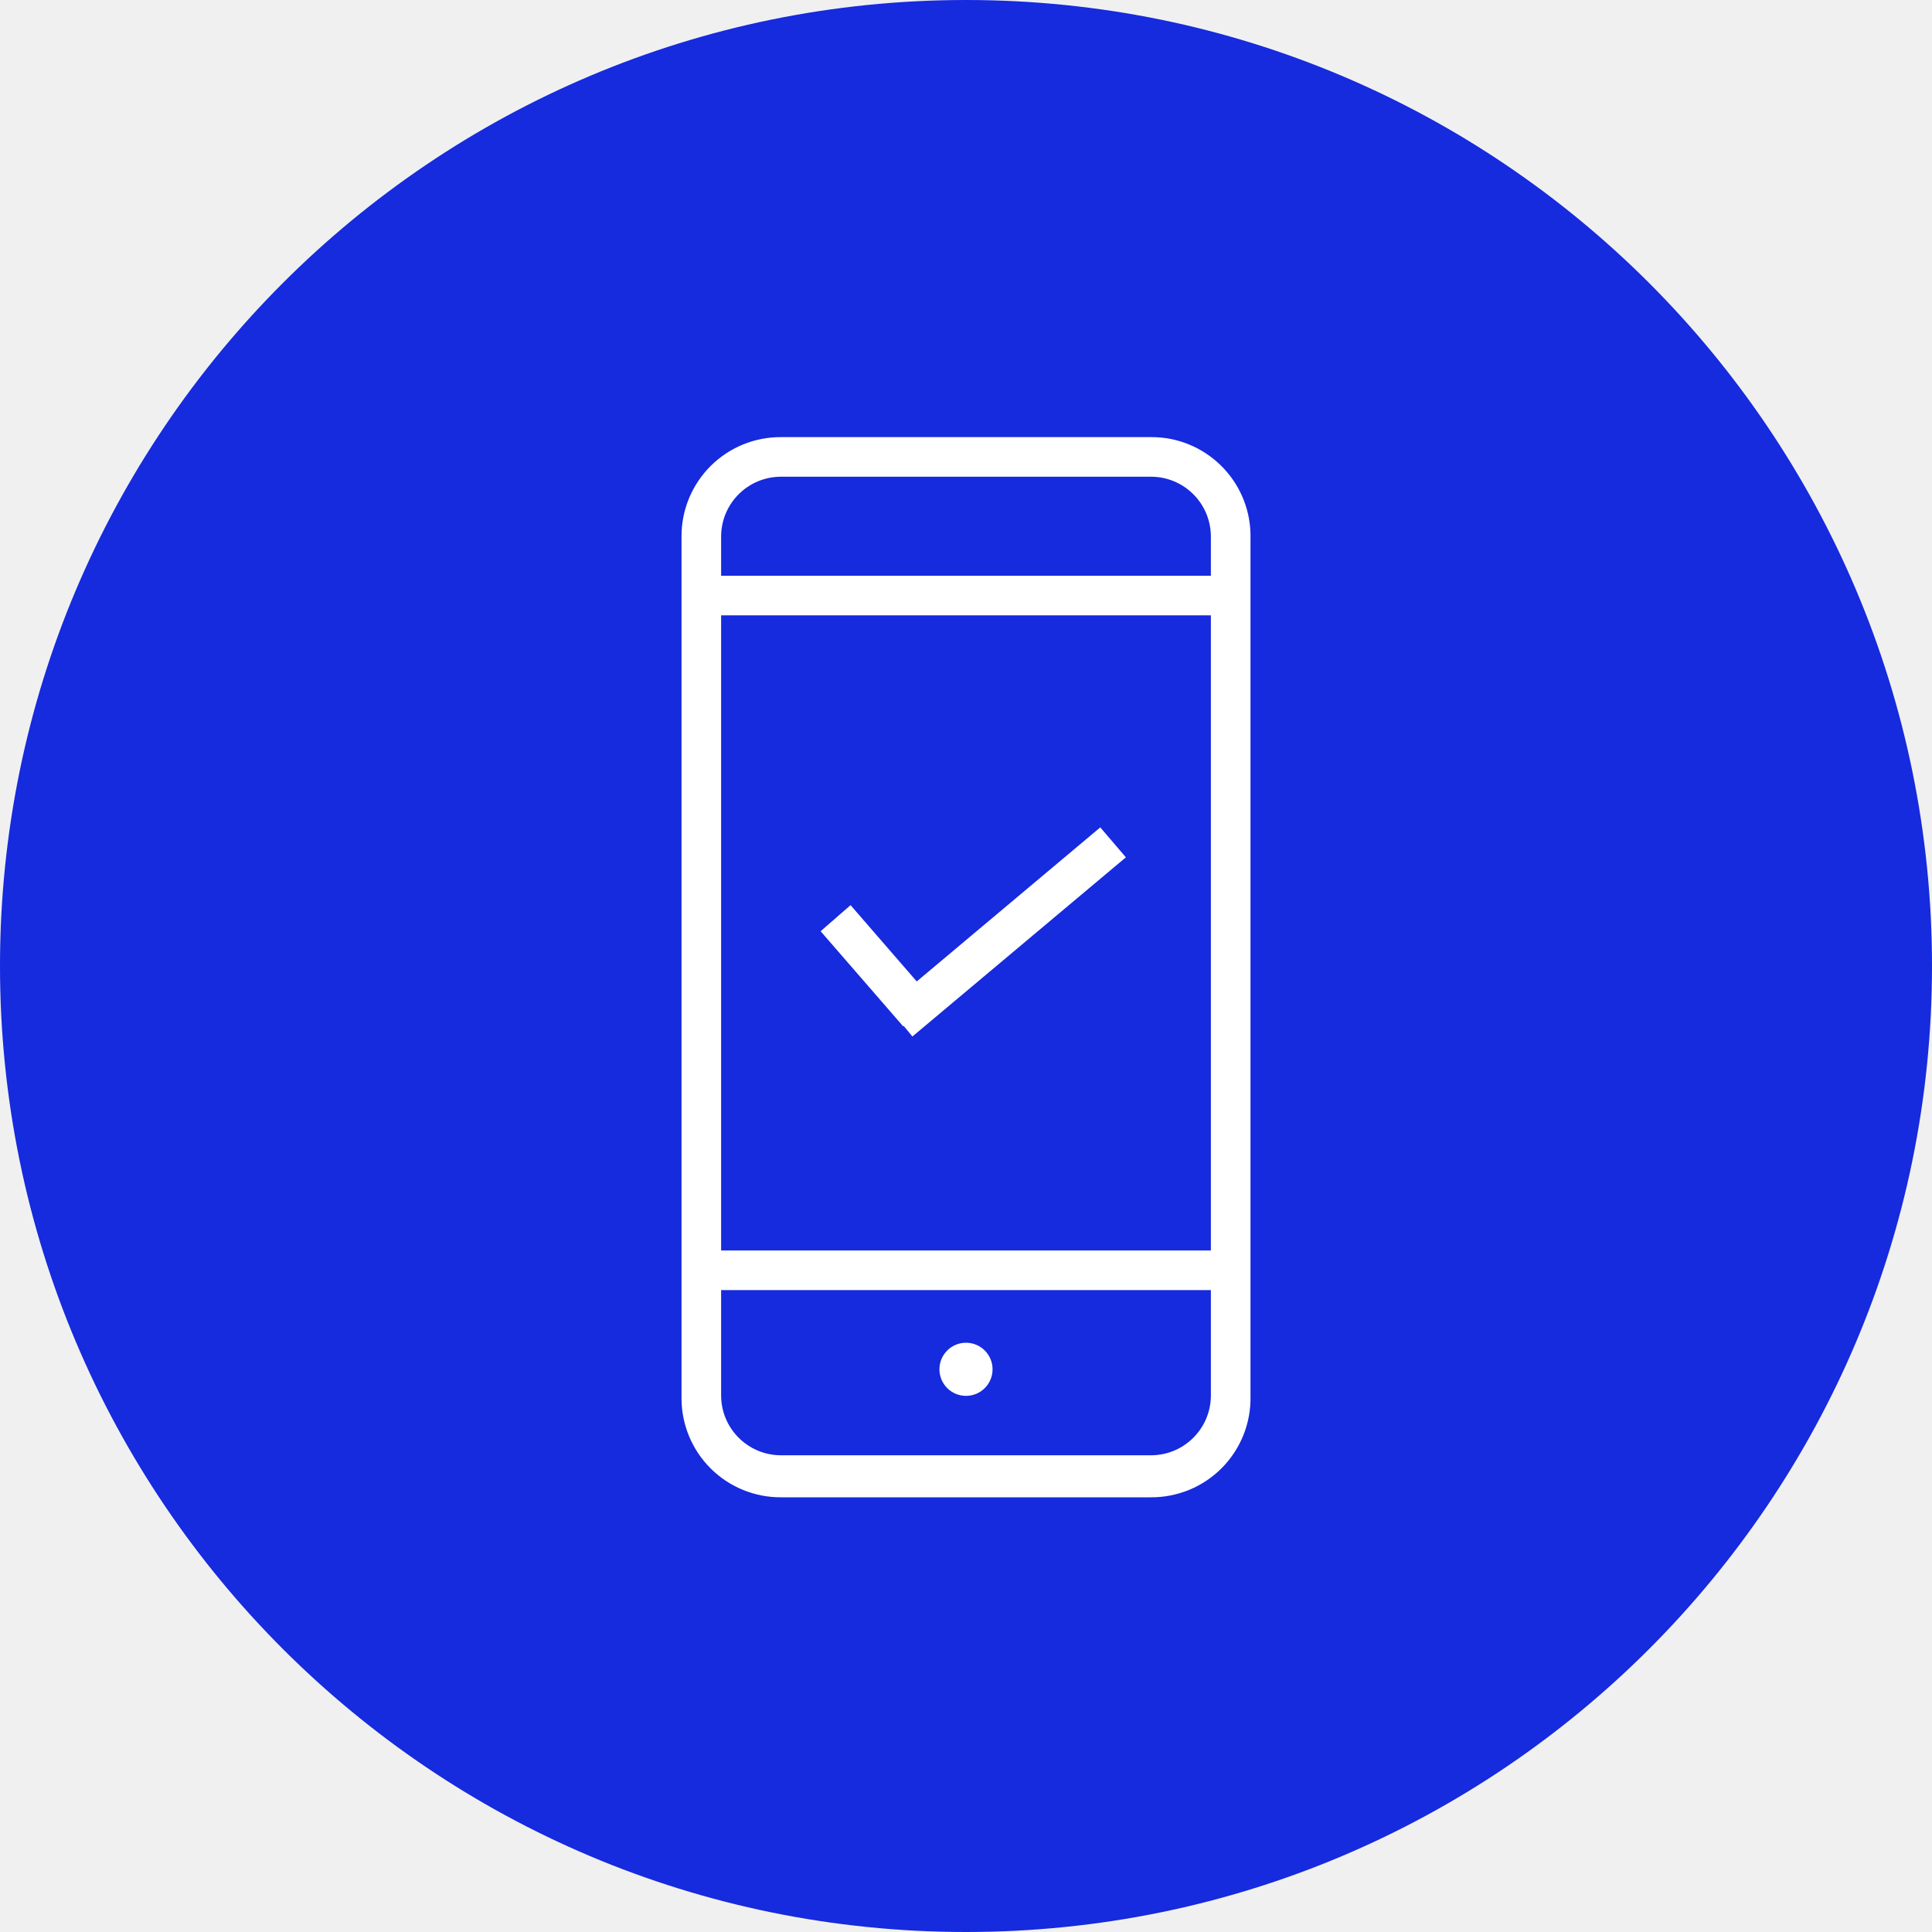
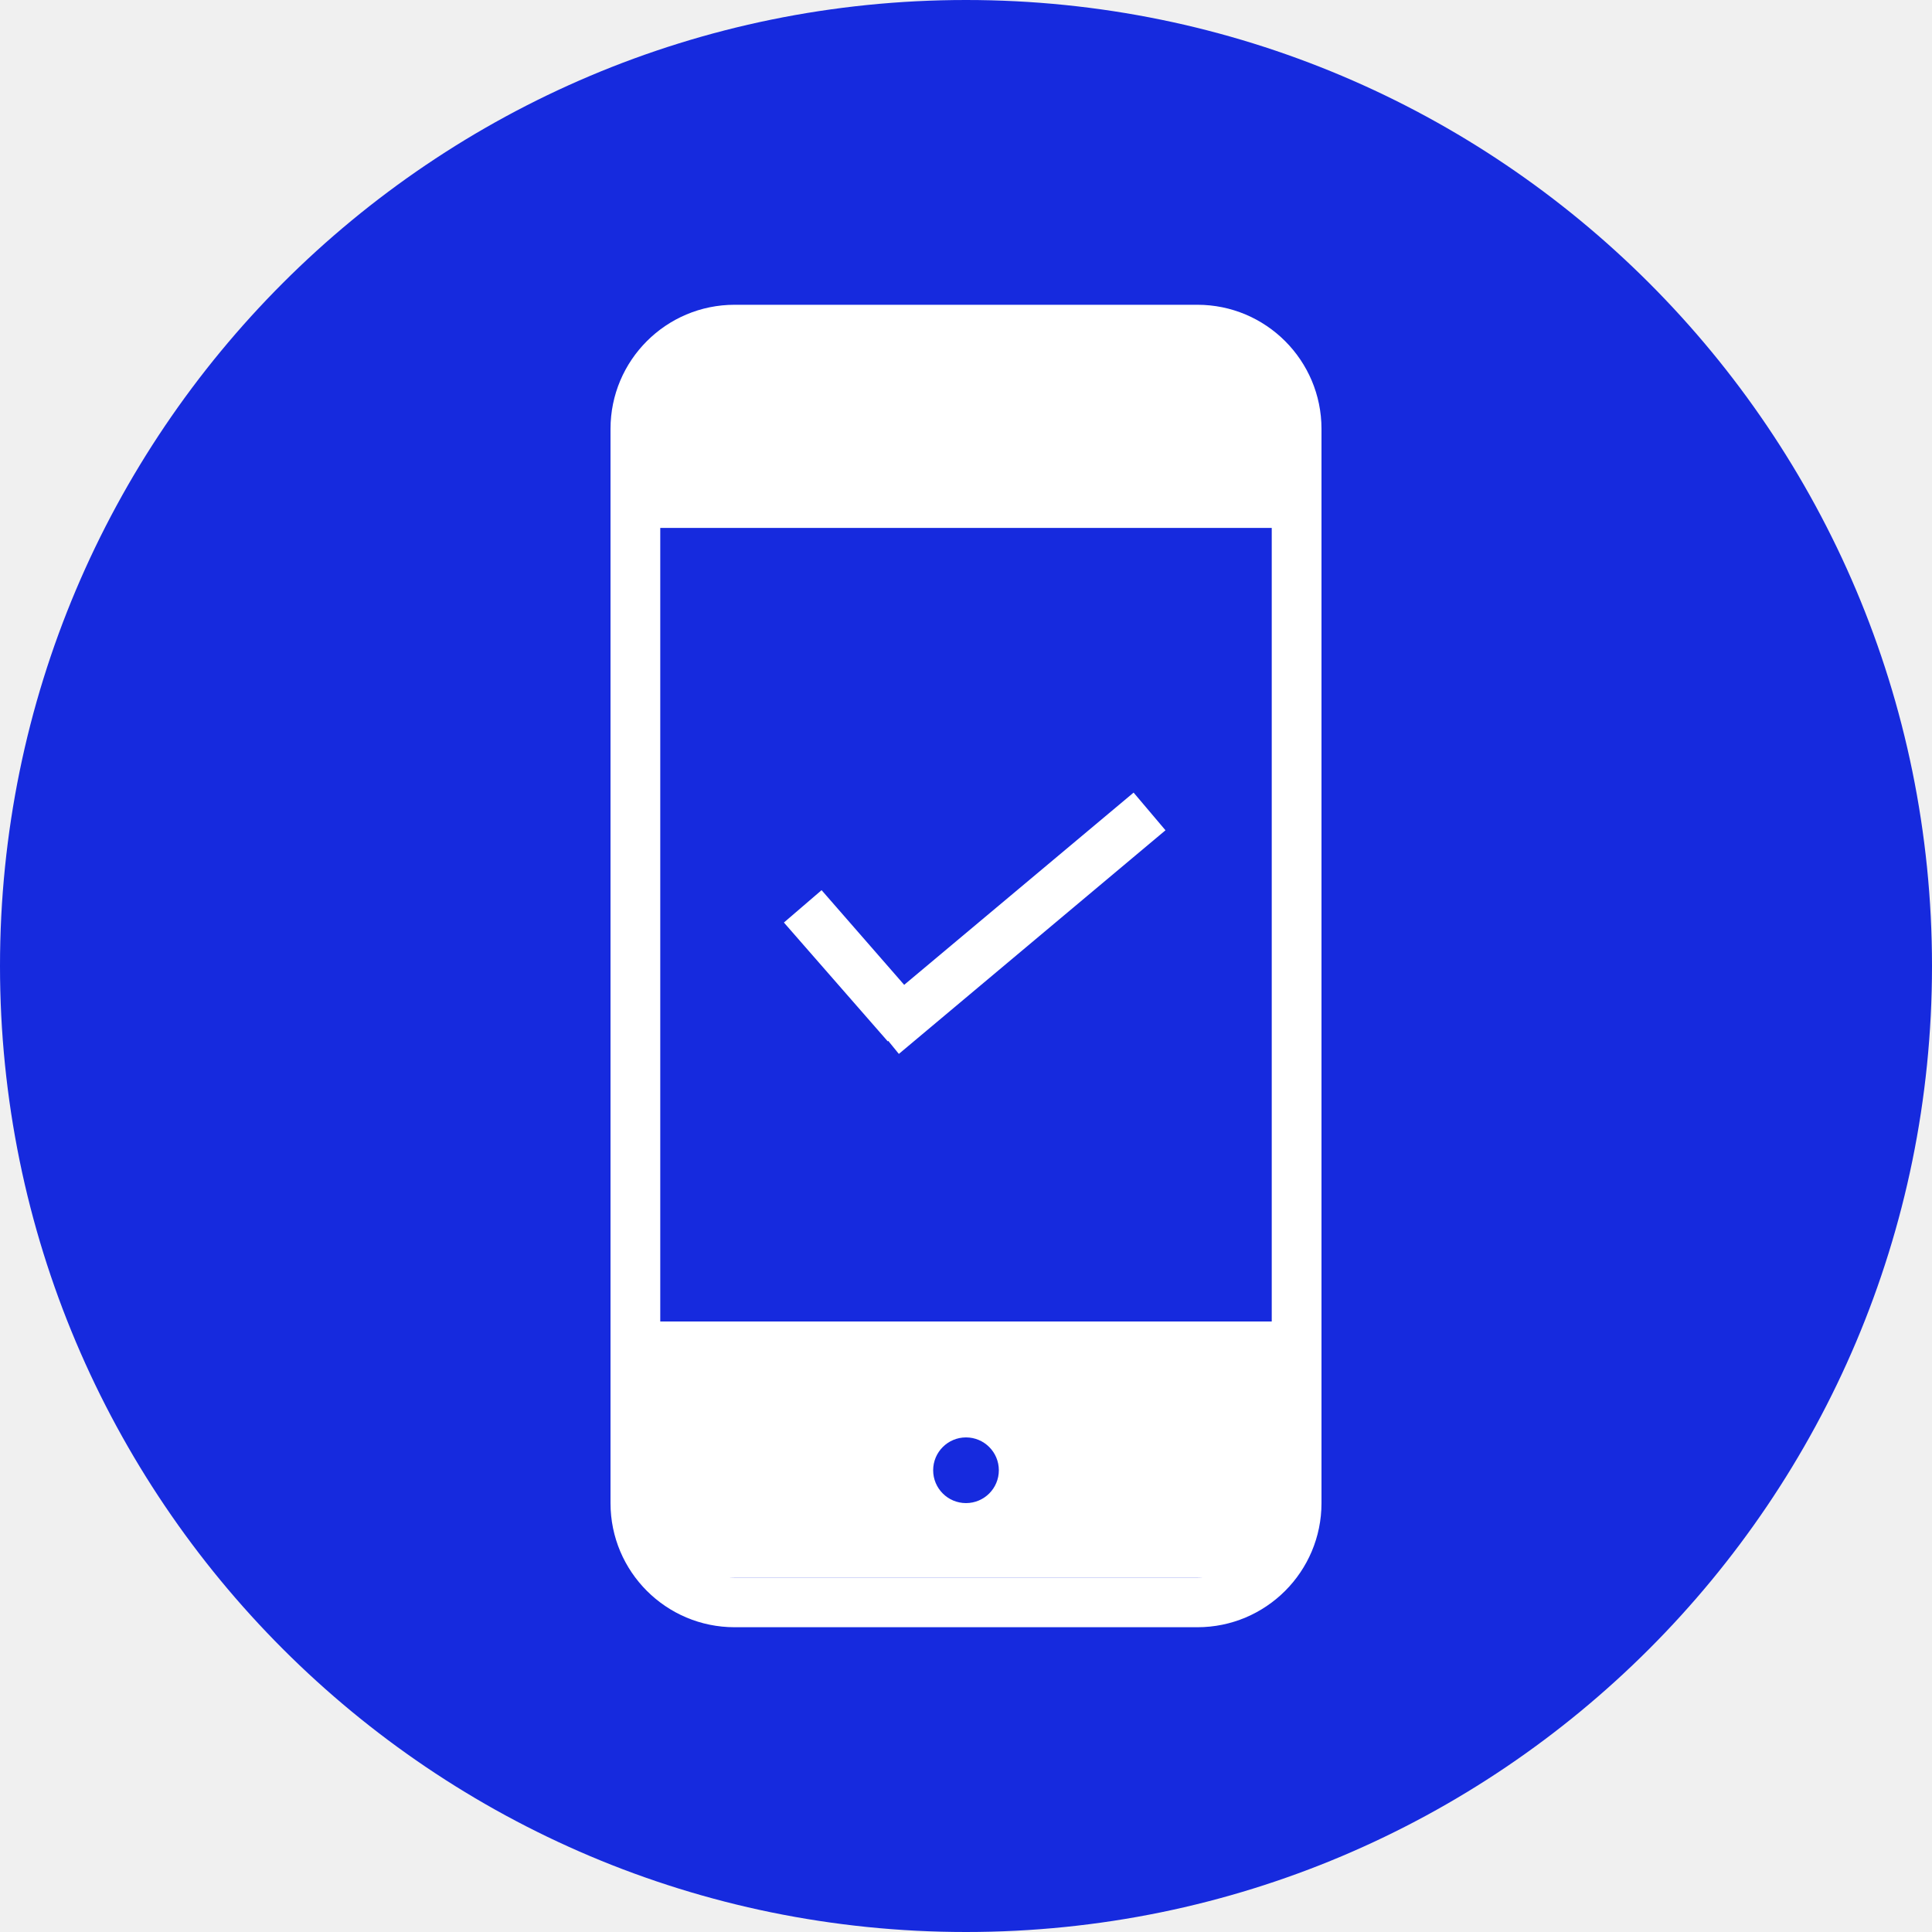
- <svg xmlns="http://www.w3.org/2000/svg" fill="none" height="40" viewBox="0 0 40 40" width="40">
+ <svg xmlns="http://www.w3.org/2000/svg" height="40" viewBox="0 0 40 40" width="40">
  <circle cx="20" cy="20" fill="#162ade" r="20" />
  <g fill="#fff">
-     <path d="m16.17 9.05h7.66a2.05 2.05 0 0 1 2.06 2v17.85a2.05 2.05 0 0 1 -2.06 2.1h-7.66a2.05 2.05 0 0 1 -2.06-2.05v-17.85a2.05 2.05 0 0 1 2.06-2.05zm0 .82a1.24 1.24 0 0 0 -1.24 1.23v17.8a1.24 1.24 0 0 0 1.24 1.23h7.66a1.24 1.24 0 0 0 1.24-1.23v-17.8a1.24 1.24 0 0 0 -1.24-1.23z" />
-     <path d="m20.55 28.35a.55.55 0 0 1 -1.1 0 .55.55 0 0 1 1.1 0" fill-rule="evenodd" />
-     <path d="m14.39 25.89h11.23v.82h-11.23z" />
-     <path d="m14.39 11.92h11.23v.82h-11.23z" />
-     <path d="m18.98 20.32-1.37-1.58-.62.54 1.71 1.97.01-.01.18.22 4.42-3.71-.53-.62z" fill-rule="evenodd" />
+     <path d="m15.21 6.31h9.58a2.57 2.57 0 0 1 2.57 2.57v22.24a2.57 2.57 0 0 1 -2.57 2.57h-9.58a2.57 2.57 0 0 1 -2.57-2.57v-22.24a2.57 2.57 0 0 1 2.57-2.57zm0 1a1.54 1.54 0 0 0 -1.54 1.54v22.27a1.54 1.54 0 0 0 1.54 1.54h9.58a1.54 1.54 0 0 0 1.54-1.54v-22.24a1.54 1.54 0 0 0 -1.54-1.54z" />
+     <path d="m14.43 32.66h10.66a1.93 1.93 0 0 0 1.91-1.92v-3.38h-14v3.86a1.44 1.44 0 0 0 1.43 1.44z" />
+     <path d="m13 10.93h14v-2.39a1.44 1.44 0 0 0 -1.43-1.44h-10.91a1.68 1.68 0 0 0 -1.66 1.67z" />
+     <path d="m18.72 20.39-1.71-1.96-.78.67 2.15 2.46.01-.01.22.27 5.52-4.63-.66-.78z" fill-rule="evenodd" />
  </g>
+   <path d="m20.68 30.44a.68.68 0 1 1 -1.36 0 .68.68 0 1 1 1.36 0" fill="#162ade" fill-rule="evenodd" />
</svg>
